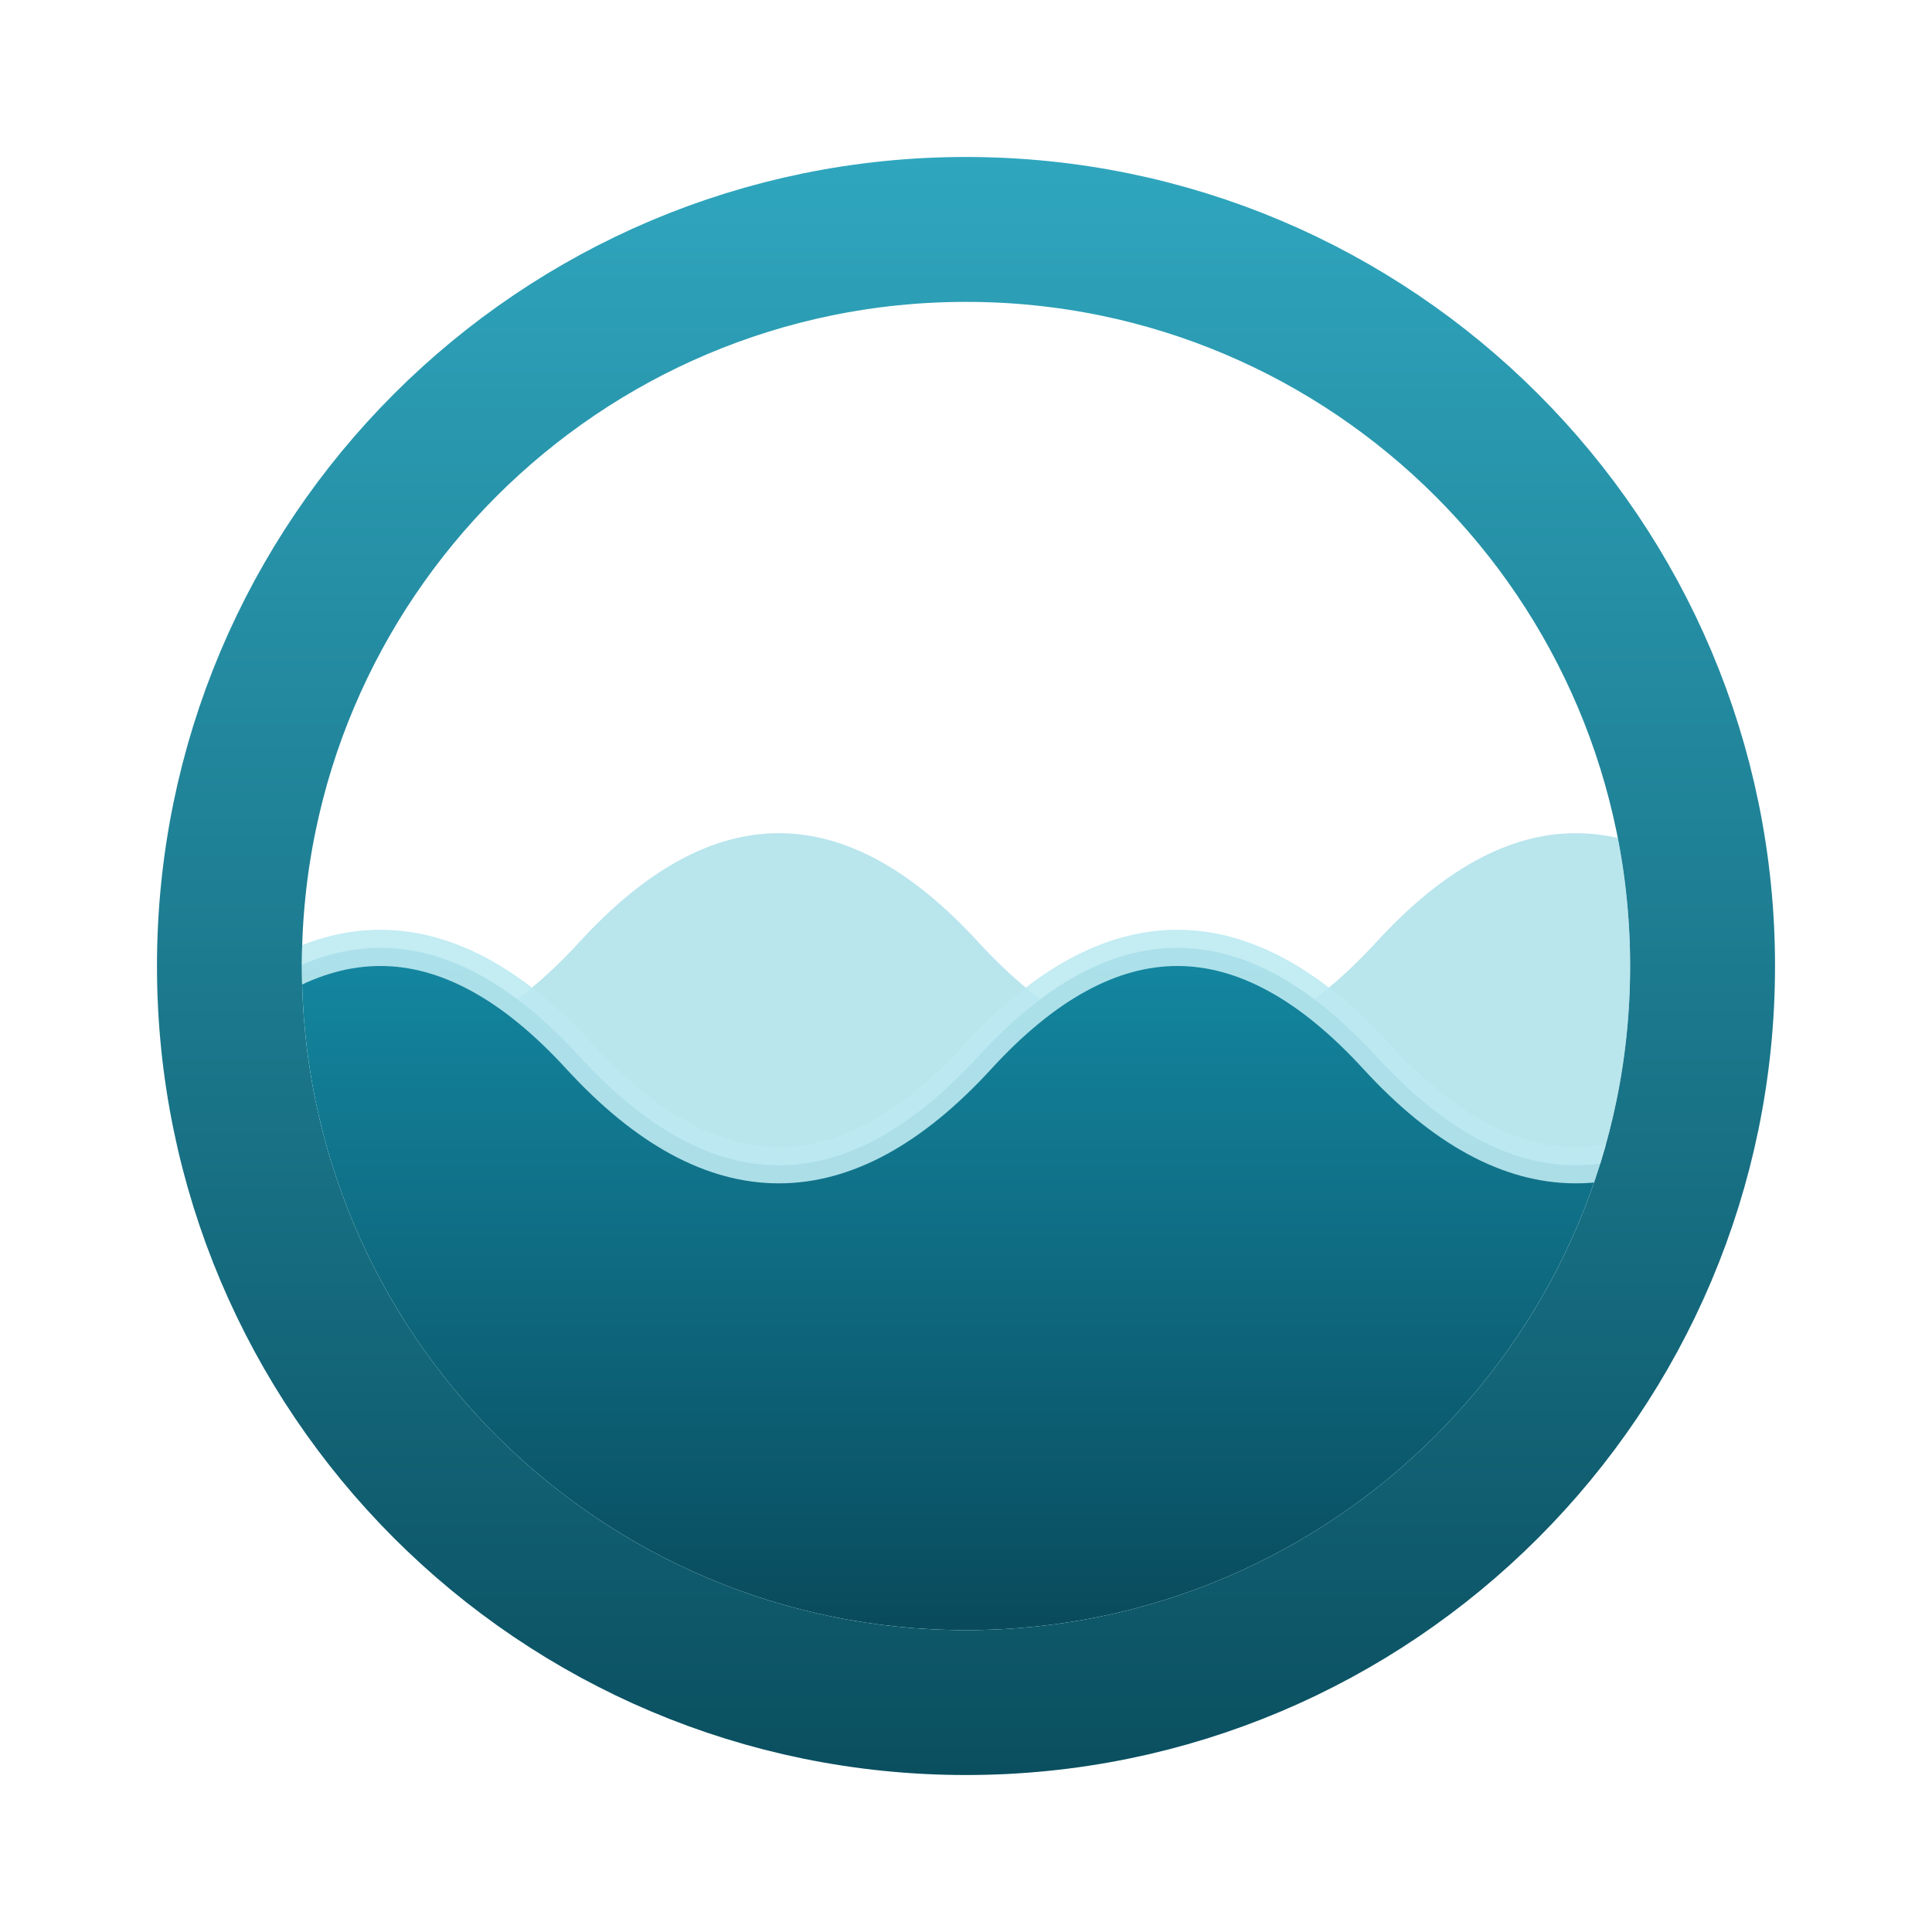
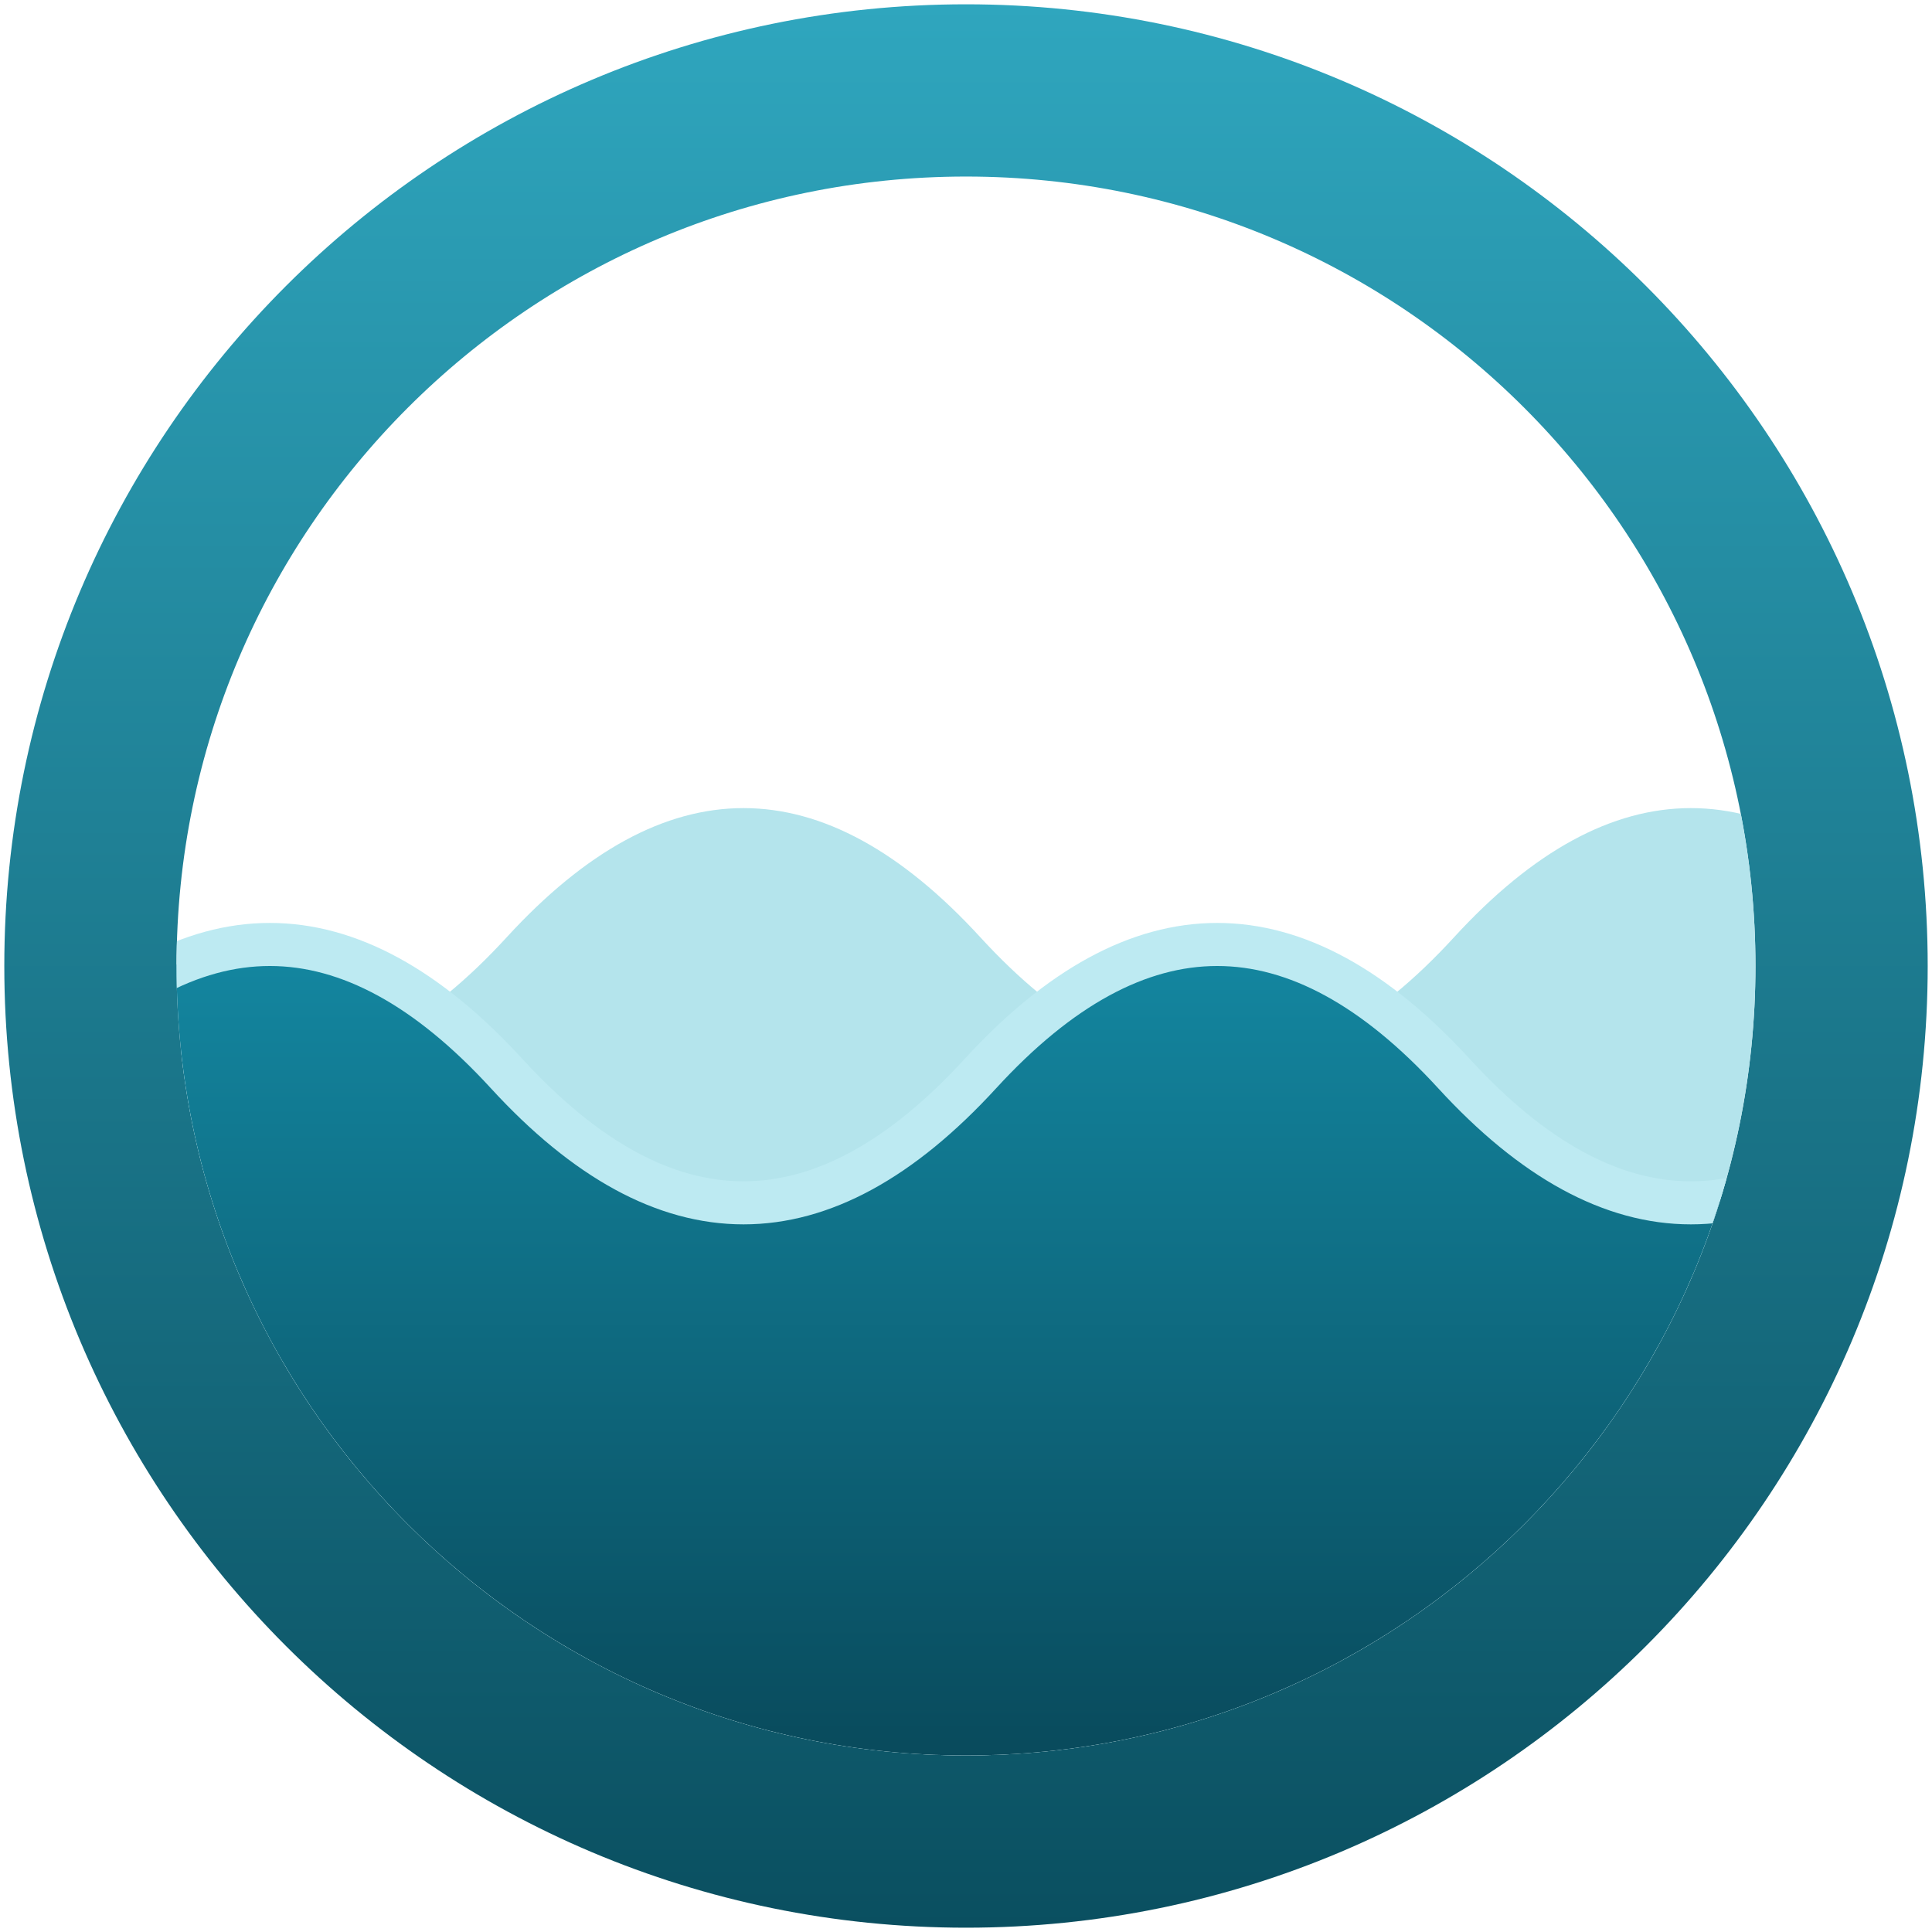
- <svg xmlns="http://www.w3.org/2000/svg" viewBox="0 0 32 32" width="32" height="32" role="img" aria-label="Tidewell">
+ <svg xmlns="http://www.w3.org/2000/svg" viewBox="2.54 2.54 26.92 26.92" width="512" height="512" role="img" aria-label="Tidewell">
  <defs>
    <linearGradient id="pr" x1="16" y1="2.6" x2="16" y2="29.4" gradientUnits="userSpaceOnUse">
      <stop offset="0" stop-color="#2FA6BE" />
      <stop offset="1" stop-color="#0A4F60" />
    </linearGradient>
    <linearGradient id="pw" x1="16" y1="14" x2="16" y2="28" gradientUnits="userSpaceOnUse">
      <stop offset="0" stop-color="#1590AB" />
      <stop offset="1" stop-color="#084556" />
    </linearGradient>
    <clipPath id="pc">
      <circle cx="16" cy="16" r="11" />
    </clipPath>
  </defs>
  <circle cx="16" cy="16" r="12.2" fill="none" stroke="url(#pr)" stroke-width="2.4" />
  <g clip-path="url(#pc)">
-     <path d="M3 15.6c2.2 2.4 4.4 2.4 6.6 0s4.4-2.4 6.6 0 4.4 2.4 6.6 0 4.4-2.4 6.6 0V30H3z" fill="#7FD0DF" opacity="0.55" />
+     <path d="M3 15.6c2.2 2.4 4.4 2.4 6.6 0s4.4-2.4 6.6 0 4.4 2.4 6.6 0 4.4-2.4 6.6 0V30H3z" fill="#B4E4EC" opacity="1" />
    <path d="M3 17.5c2.2-2.4 4.4-2.4 6.6 0s4.4 2.4 6.6 0 4.4-2.4 6.6 0 4.4 2.4 6.6 0V30H3z" fill="url(#pw)" />
-     <path d="M3 17.5c2.2-2.4 4.4-2.4 6.6 0s4.4 2.4 6.6 0 4.4-2.4 6.6 0 4.4 2.4 6.6 0" fill="none" stroke="#BDEAF2" stroke-width="0.6" stroke-linecap="round" opacity="0.9" />
+     <path d="M3 17.5c2.2-2.4 4.4-2.4 6.6 0s4.4 2.4 6.6 0 4.4-2.4 6.6 0 4.4 2.4 6.6 0" fill="none" stroke="#BDEAF2" stroke-width="0.6" stroke-linecap="round" opacity="1" />
  </g>
</svg>
